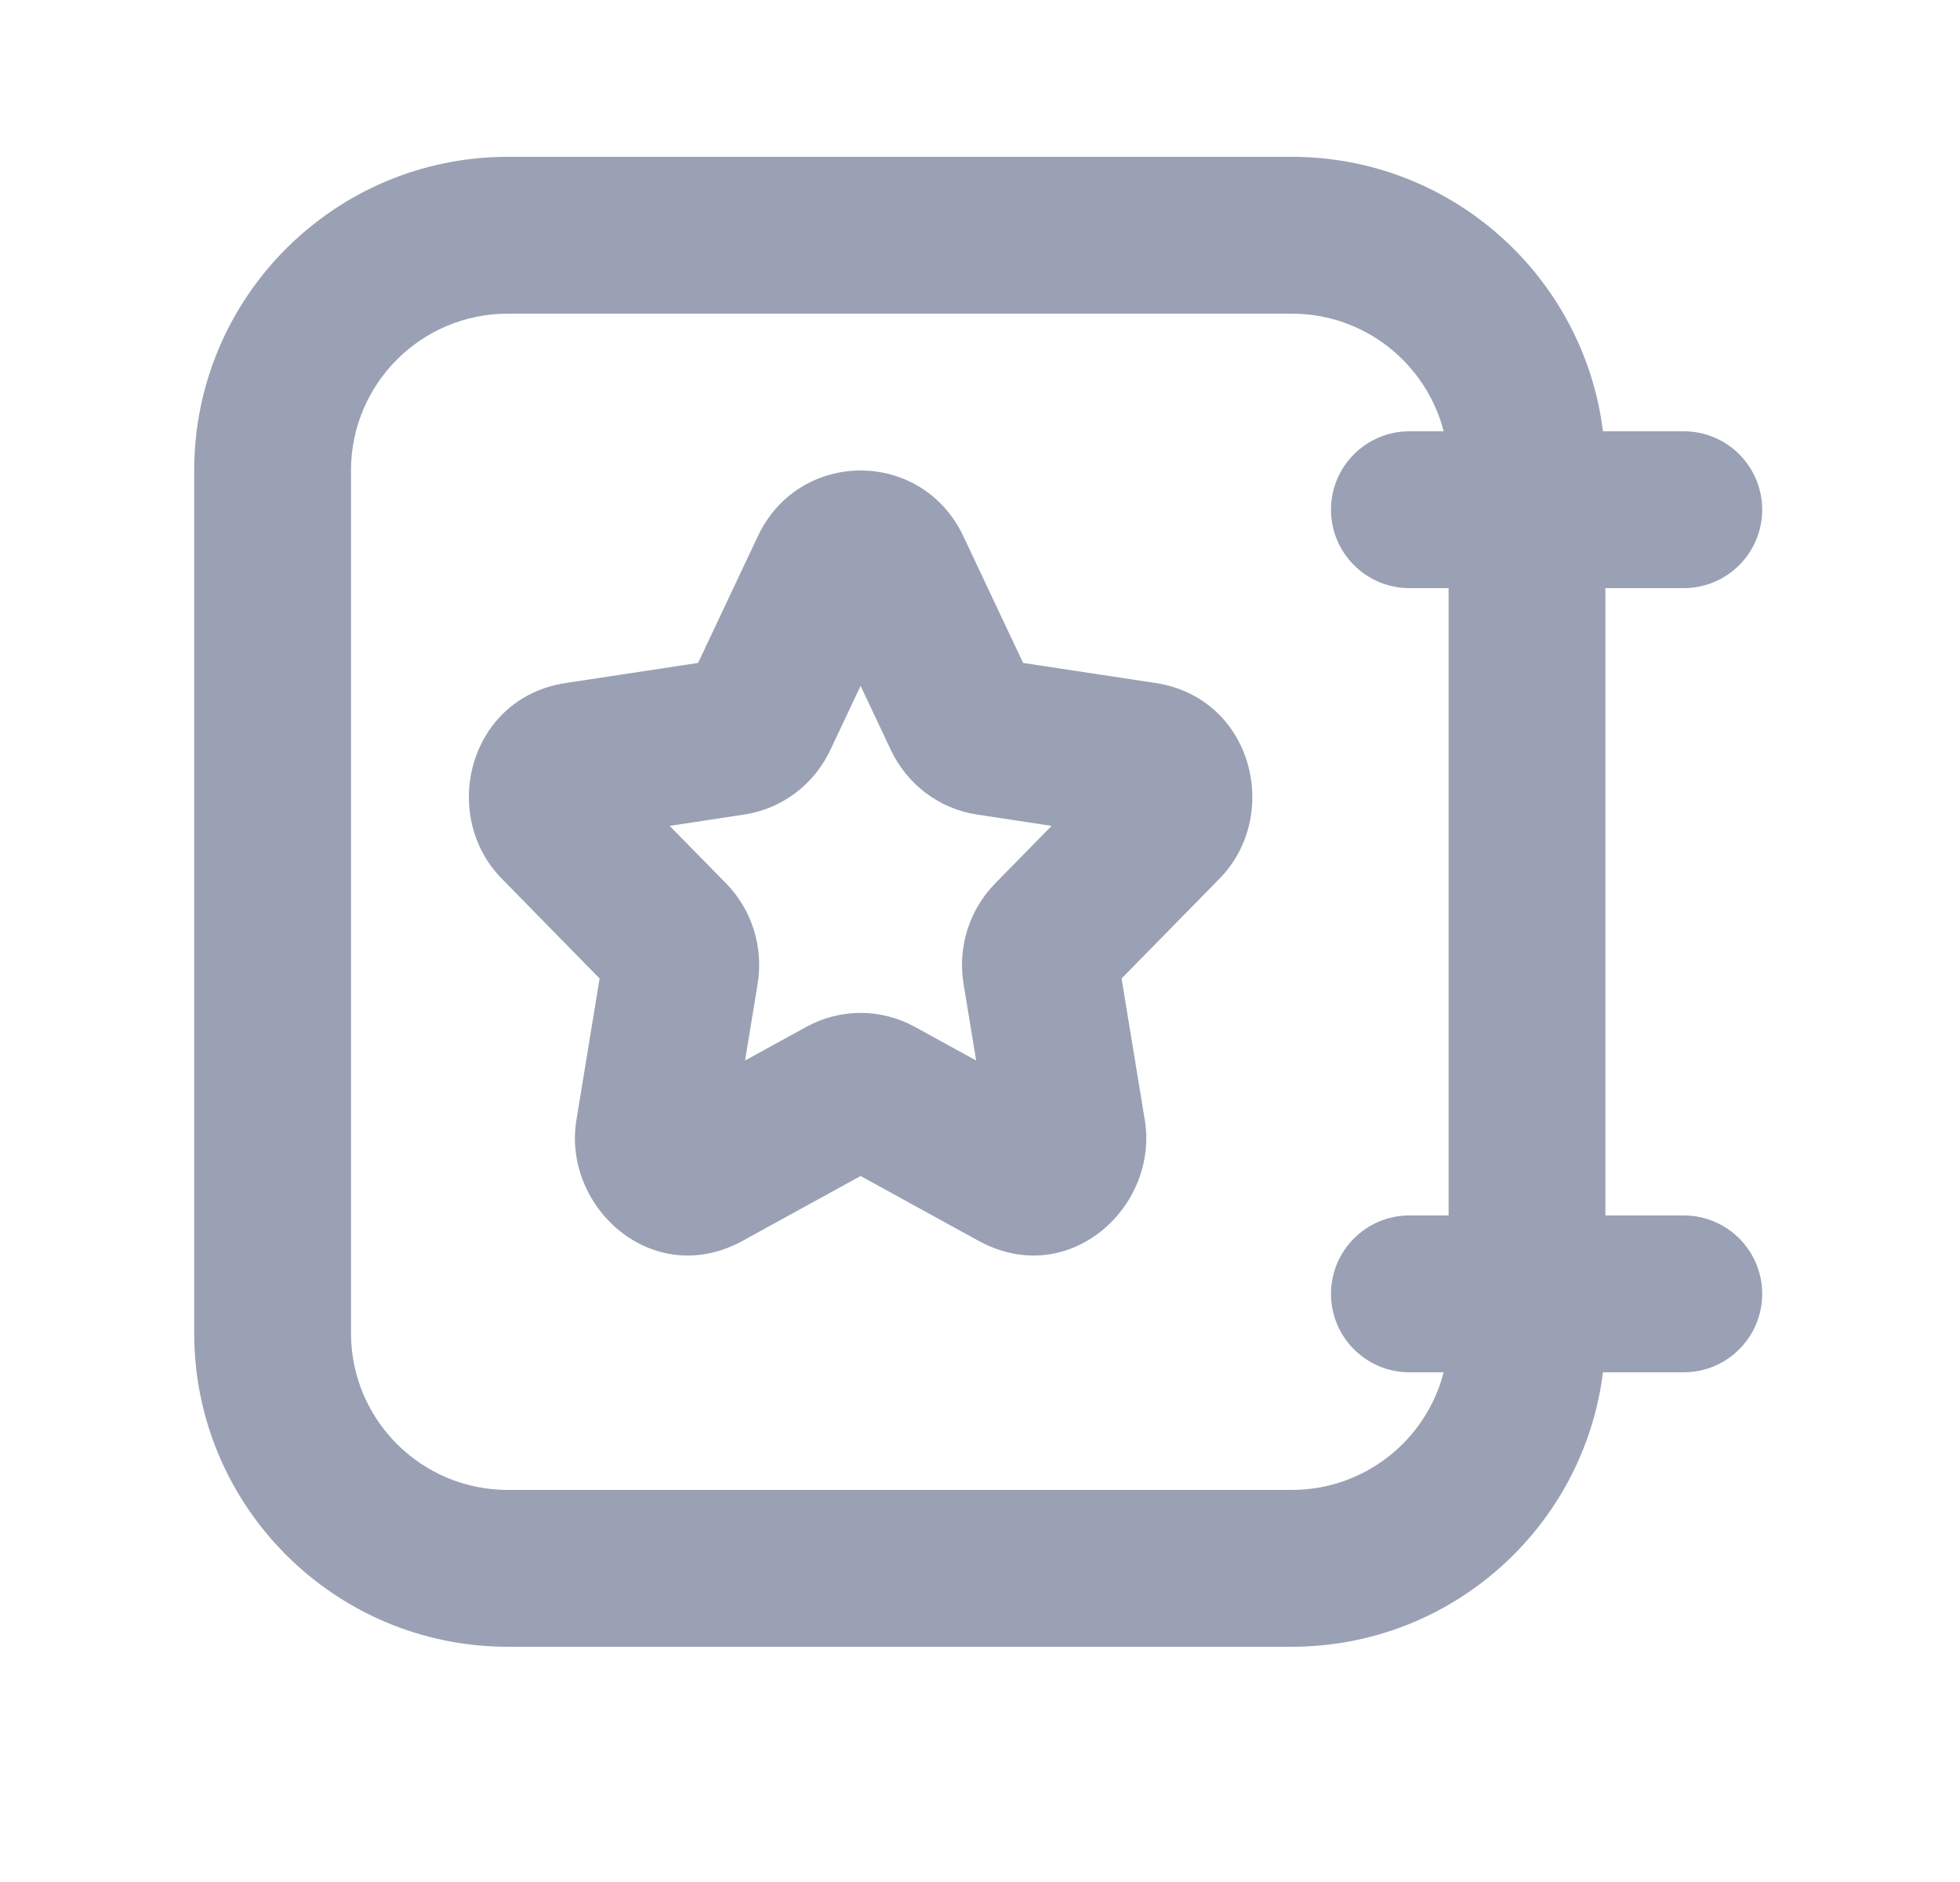
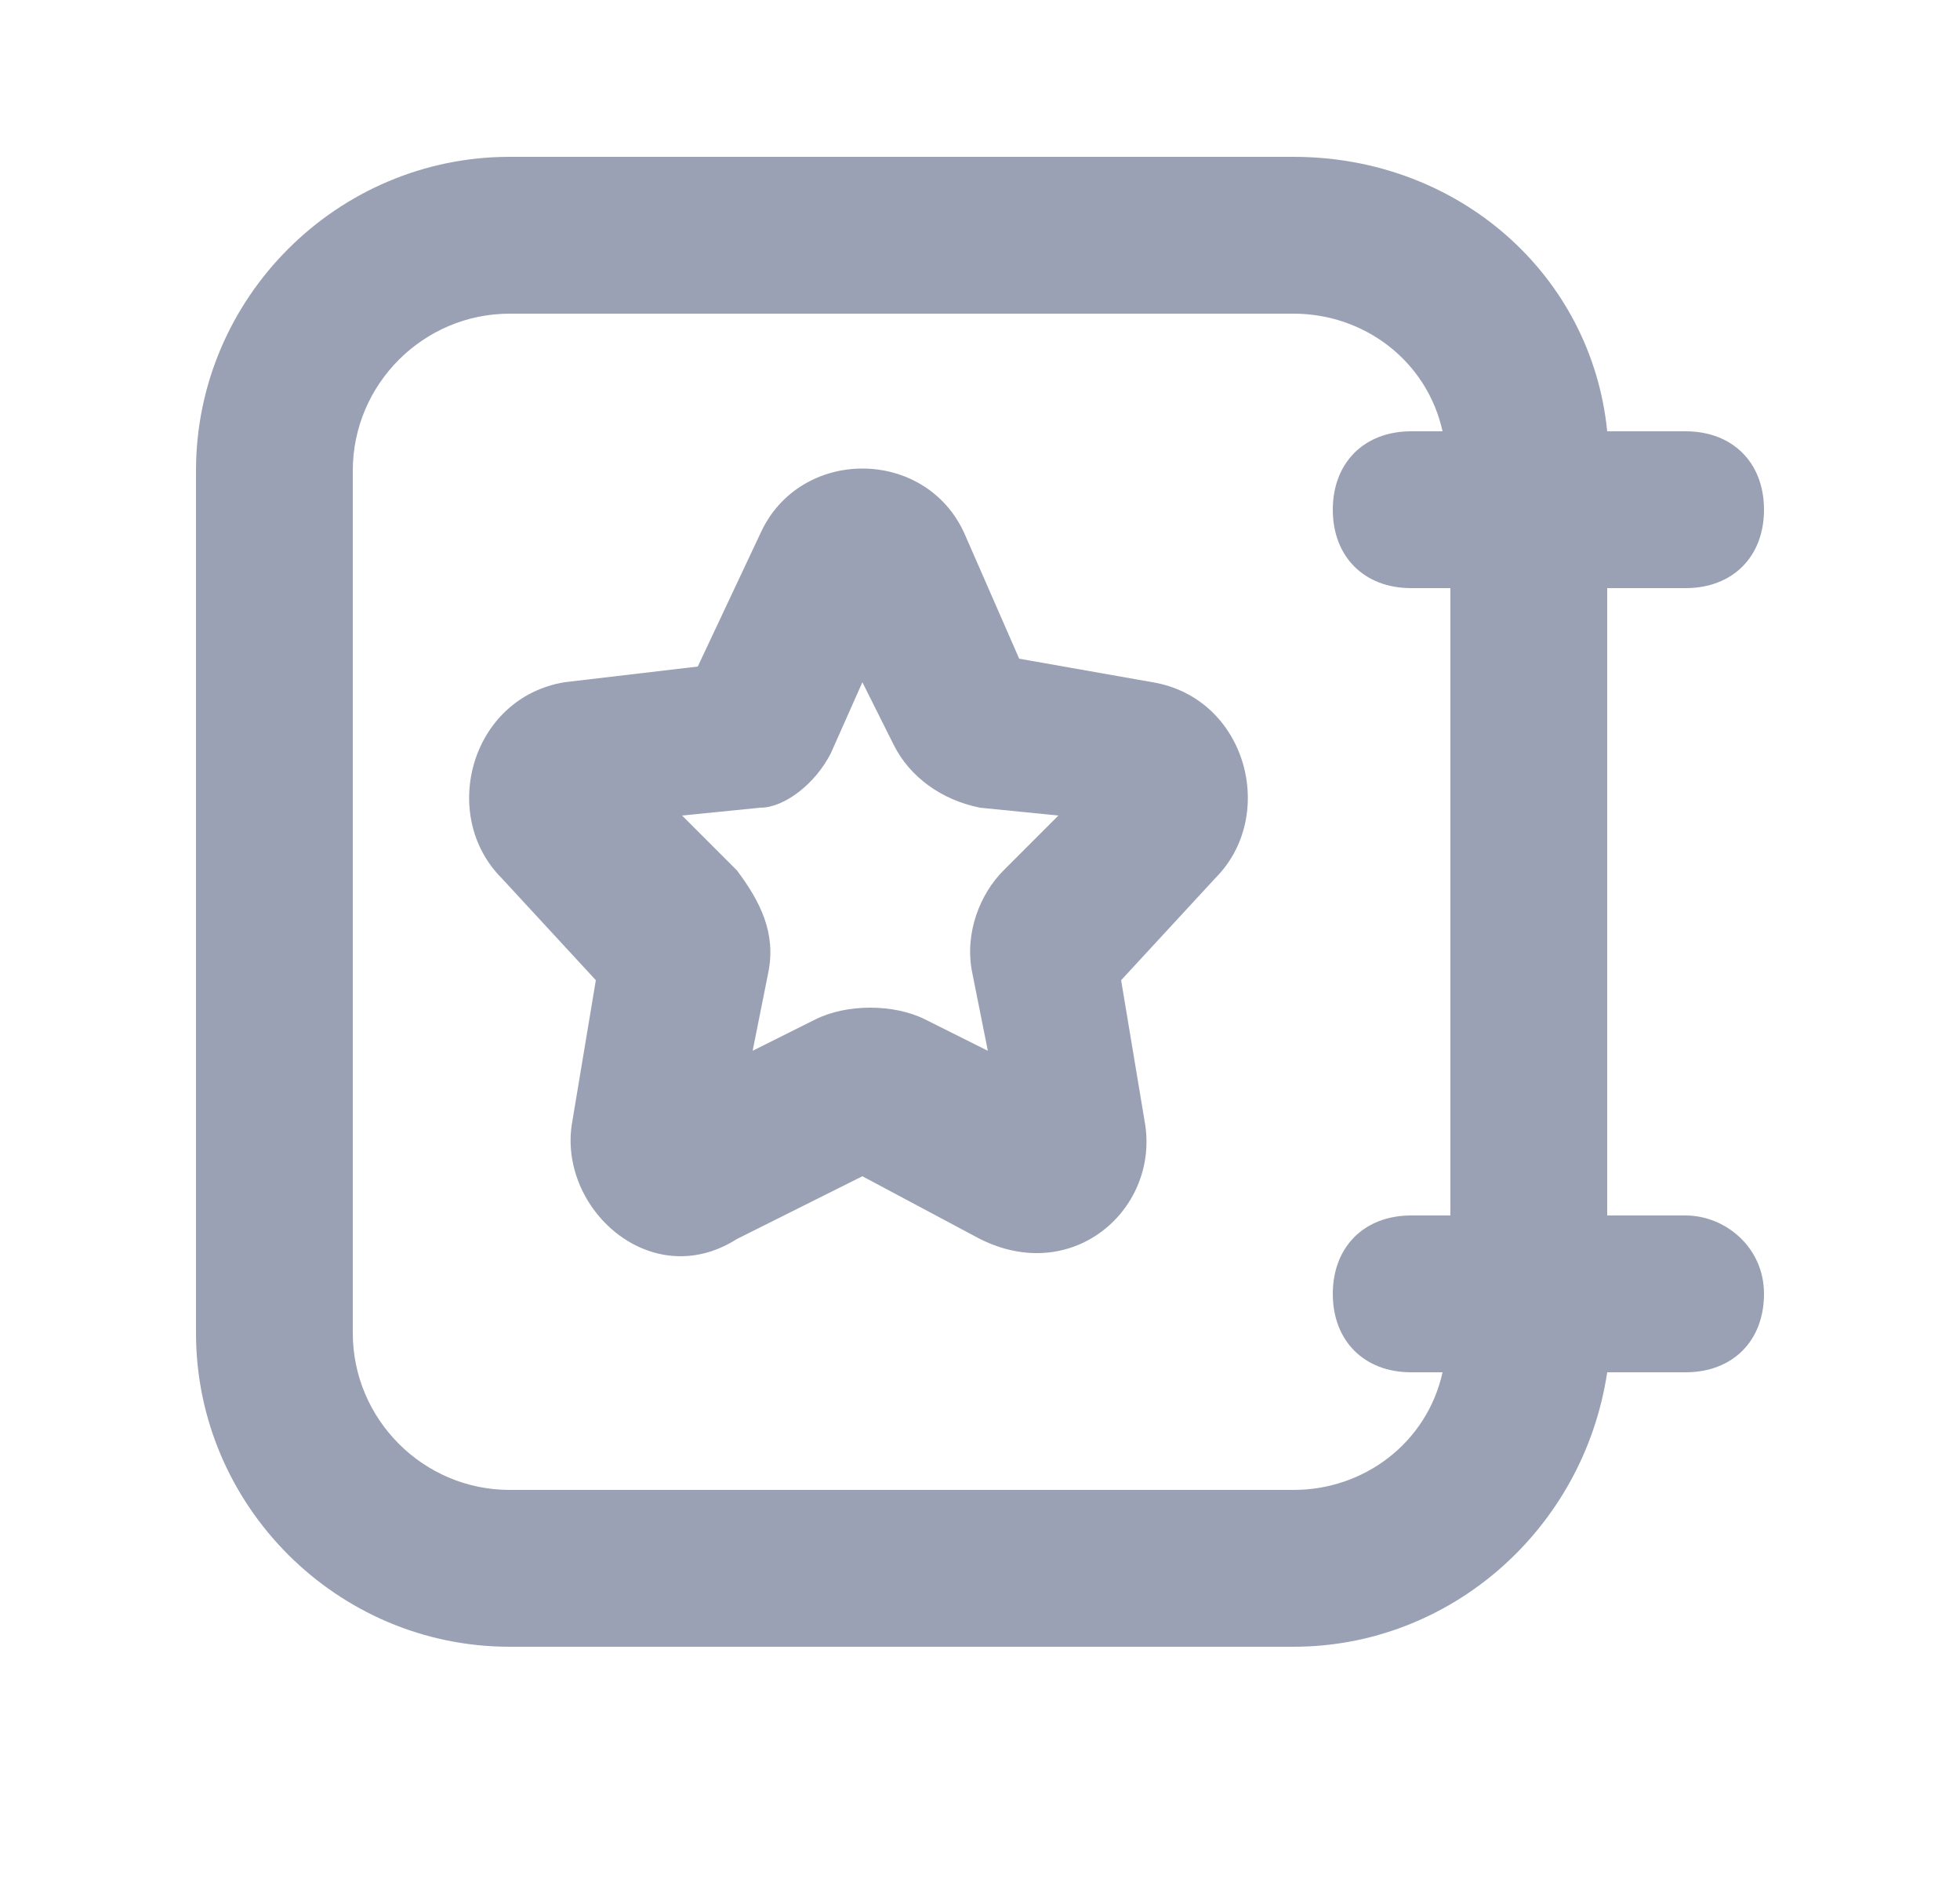
- <svg xmlns="http://www.w3.org/2000/svg" width="25" height="24" viewBox="0 0 25 24" fill="none">
-   <path fill-rule="evenodd" clip-rule="evenodd" d="M12.287 6.837C11.76 5.721 10.194 5.721 9.667 6.837L8.904 8.454L7.215 8.71C5.978 8.898 5.603 10.394 6.401 11.206L7.648 12.478L7.352 14.284C7.171 15.39 8.324 16.455 9.477 15.821L10.977 14.997L12.477 15.821C13.63 16.455 14.784 15.39 14.602 14.284L14.306 12.478L15.554 11.206C16.351 10.394 15.976 8.898 14.739 8.71L13.05 8.454L12.287 6.837ZM10.59 9.566L10.977 8.746L11.364 9.566C11.566 9.994 11.969 10.312 12.459 10.387L13.413 10.532L12.694 11.265C12.358 11.607 12.215 12.086 12.29 12.546L12.451 13.524L11.669 13.095C11.238 12.858 10.717 12.858 10.285 13.095L9.503 13.524L9.664 12.546C9.739 12.086 9.596 11.607 9.261 11.265L8.541 10.532L9.495 10.387C9.986 10.312 10.388 9.994 10.59 9.566Z" fill="#9AA1B4" />
-   <path fill-rule="evenodd" clip-rule="evenodd" d="M20.477 15.5V7.5H21.477C22.029 7.5 22.477 7.052 22.477 6.5C22.477 5.948 22.029 5.5 21.477 5.5H20.446C20.2 3.527 18.517 2 16.477 2H6.477C4.268 2 2.477 3.791 2.477 6V17C2.477 19.209 4.268 21 6.477 21H16.477C18.517 21 20.2 19.473 20.446 17.5H21.477C22.029 17.5 22.477 17.052 22.477 16.5C22.477 15.948 22.029 15.5 21.477 15.5H20.477ZM17.977 5.5H18.414C18.192 4.637 17.409 4 16.477 4L6.477 4C5.372 4 4.477 4.895 4.477 6L4.477 17C4.477 18.105 5.372 19 6.477 19H16.477C17.409 19 18.192 18.363 18.414 17.5H17.977C17.425 17.5 16.977 17.052 16.977 16.5C16.977 15.948 17.425 15.5 17.977 15.5H18.477L18.477 7.5H17.977C17.425 7.5 16.977 7.052 16.977 6.5C16.977 5.948 17.425 5.5 17.977 5.5Z" fill="#9AA1B4" />
+ <svg xmlns="http://www.w3.org/2000/svg" version="1.1" id="Layer_1" x="0px" y="0px" viewBox="0 0 25 24" style="enable-background:new 0 0 25 24;" xml:space="preserve">
+   <style type="text/css">
+ 	.st0{fill:#9AA1B4;}
+ </style>
+   <path class="st0" d="M12.3,6.8c-0.5-1.1-2.1-1.1-2.6,0L8.9,8.5L7.2,8.7C6,8.9,5.6,10.4,6.4,11.2l1.2,1.3l-0.3,1.8  c-0.2,1.1,1,2.2,2.1,1.5L11,15l1.5,0.8c1.2,0.6,2.3-0.4,2.1-1.5l-0.3-1.8l1.2-1.3c0.8-0.8,0.4-2.3-0.8-2.5l-1.7-0.3L12.3,6.8z   M10.6,9.6L11,8.7l0.4,0.8c0.2,0.4,0.6,0.7,1.1,0.8l1,0.1l-0.7,0.7c-0.3,0.3-0.5,0.8-0.4,1.3l0.2,1l-0.8-0.4c-0.4-0.2-1-0.2-1.4,0  l-0.8,0.4l0.2-1c0.1-0.5-0.1-0.9-0.4-1.3l-0.7-0.7l1-0.1C10,10.3,10.4,10,10.6,9.6z" />
+   <path class="st0" d="M21.5,15.5h-1v-8h1c0.6,0,1-0.4,1-1s-0.4-1-1-1h-1c-0.2-2-1.9-3.5-4-3.5h-10c-2.2,0-4,1.8-4,4v11  c0,2.2,1.8,4,4,4h10c2,0,3.7-1.5,4-3.5h1c0.6,0,1-0.4,1-1S22,15.5,21.5,15.5z M18.5,15.5H18c-0.6,0-1,0.4-1,1s0.4,1,1,1h0.4  c-0.2,0.9-1,1.5-1.9,1.5h-10c-1.1,0-2-0.9-2-2V6c0-1.1,0.9-2,2-2h10c0.9,0,1.7,0.6,1.9,1.5H18c-0.6,0-1,0.4-1,1s0.4,1,1,1h0.5  L18.5,15.5z" />
</svg>
